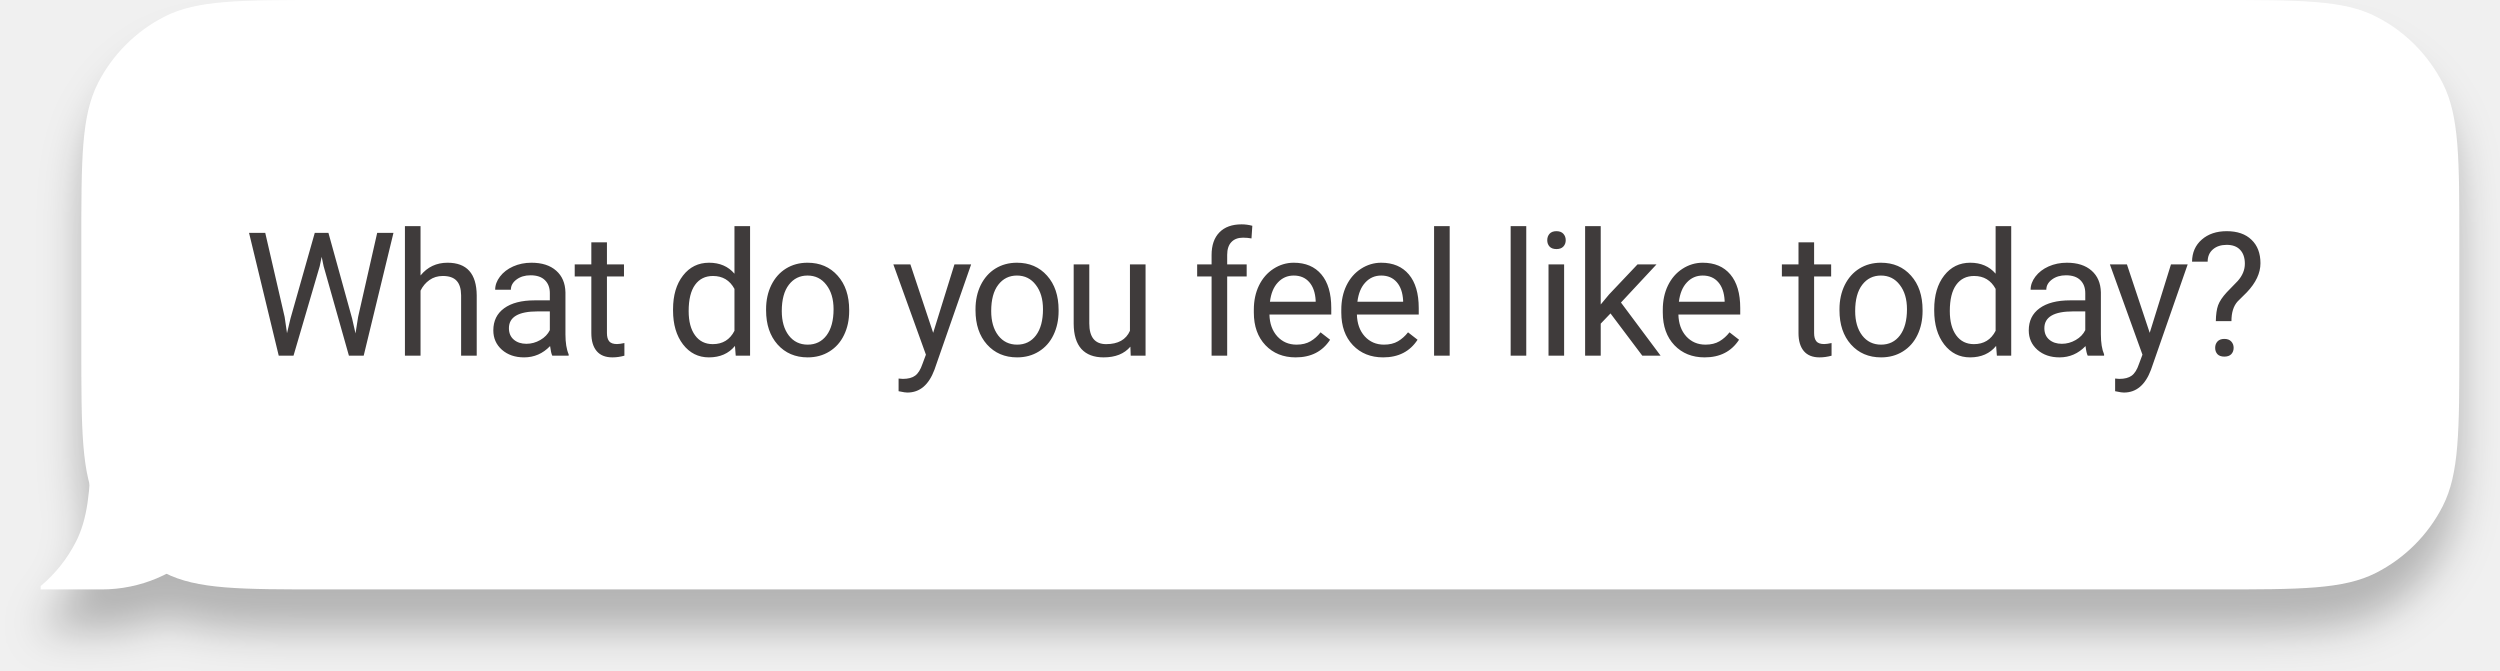
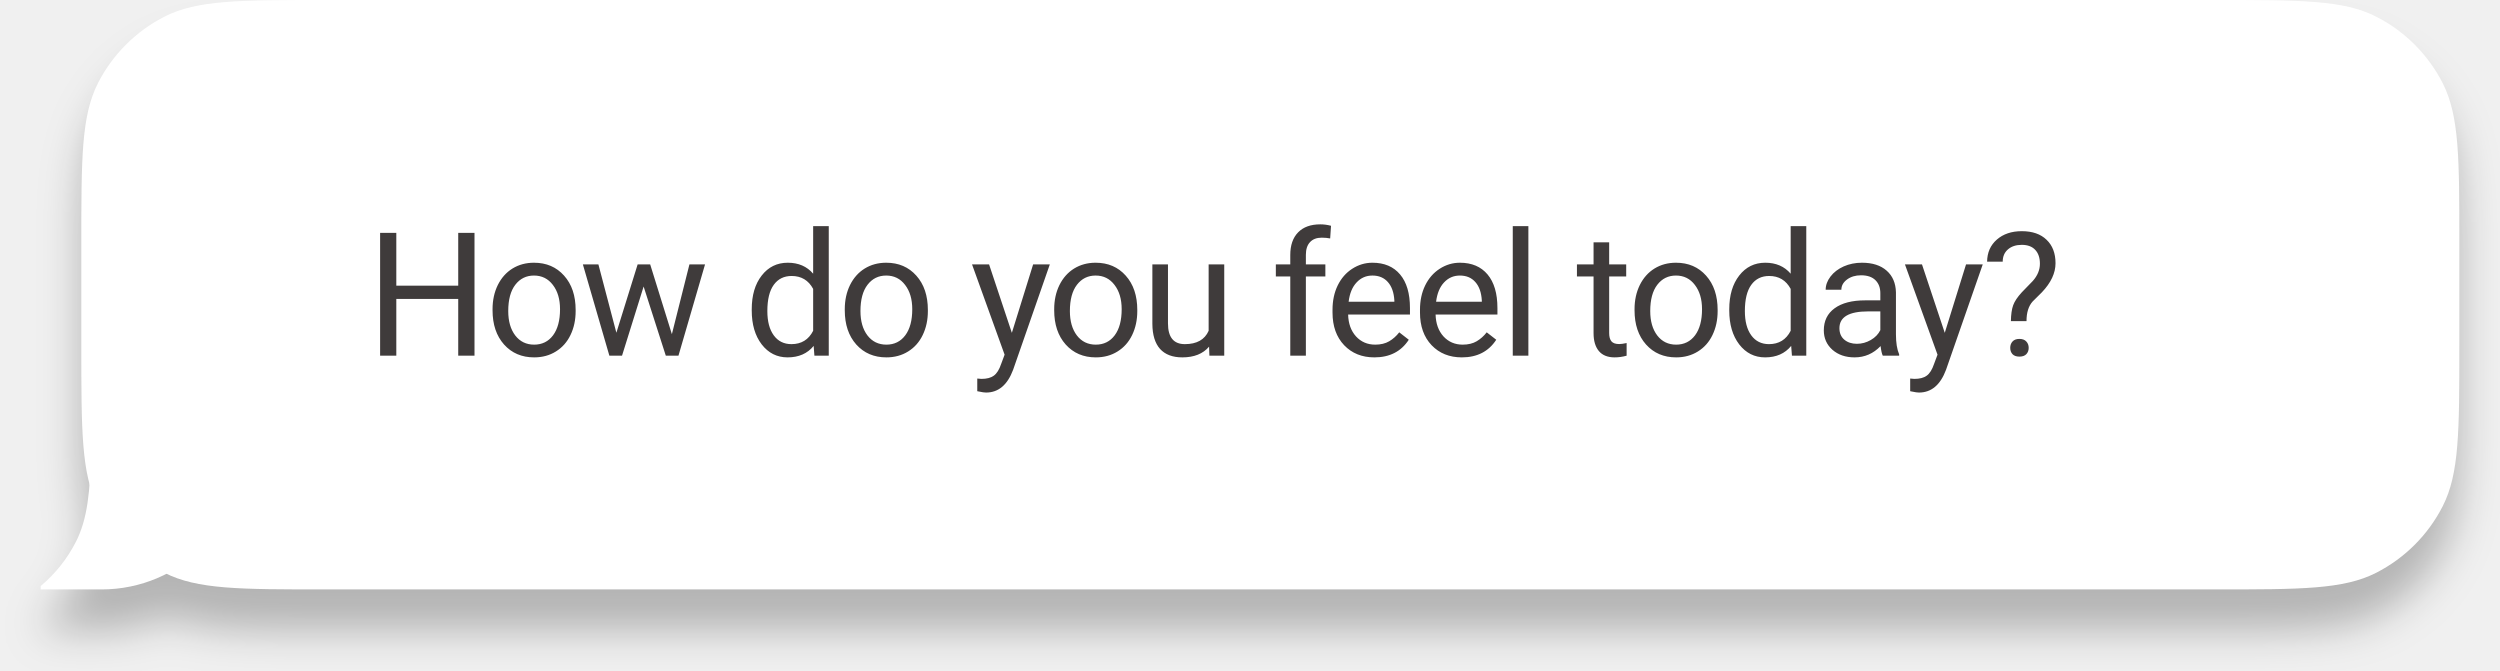
<svg xmlns="http://www.w3.org/2000/svg" width="246" height="66" viewBox="0 0 246 66" fill="none">
  <g filter="url(#filter0_d)">
    <path fill-rule="evenodd" clip-rule="evenodd" d="M242 24C242 15.599 242 11.399 240.365 8.19C238.927 5.368 236.632 3.073 233.81 1.635C230.601 0 226.401 0 218 0H32C23.599 0 19.399 0 16.19 1.635C13.368 3.073 11.073 5.368 9.635 8.19C8 11.399 8 15.599 8 24V34C8 42.401 8 46.601 9.635 49.81C11.073 52.632 13.368 54.927 16.19 56.365C19.399 58 23.599 58 32 58H218C226.401 58 230.601 58 233.81 56.365C236.632 54.927 238.927 52.632 240.365 49.81C242 46.601 242 42.401 242 34V24Z" fill="white" />
    <path fill-rule="evenodd" clip-rule="evenodd" d="M8.971 44H24C24 51.732 17.732 58 10 58H4V57.671C5.431 56.47 6.616 54.987 7.474 53.303C8.596 51.1 8.893 48.397 8.971 44Z" fill="white" />
-     <path d="M28.009 31.19L28.242 32.784L28.582 31.348L30.973 22.914H32.317L34.65 31.348L34.982 32.809L35.239 31.182L37.115 22.914H38.717L35.787 35H34.334L31.844 26.193L31.653 25.271L31.462 26.193L28.881 35H27.428L24.506 22.914H26.1L28.009 31.19ZM41.381 27.106C42.061 26.27 42.947 25.852 44.037 25.852C45.935 25.852 46.892 26.923 46.909 29.065V35H45.373V29.057C45.368 28.409 45.218 27.93 44.925 27.621C44.637 27.311 44.186 27.156 43.572 27.156C43.074 27.156 42.637 27.289 42.261 27.554C41.884 27.82 41.591 28.169 41.381 28.6V35H39.845V22.25H41.381V27.106ZM54.345 35C54.257 34.823 54.185 34.508 54.129 34.054C53.415 34.795 52.563 35.166 51.573 35.166C50.687 35.166 49.96 34.917 49.39 34.419C48.825 33.915 48.543 33.279 48.543 32.51C48.543 31.575 48.897 30.85 49.605 30.335C50.319 29.815 51.321 29.555 52.61 29.555H54.104V28.849C54.104 28.312 53.944 27.886 53.623 27.571C53.302 27.25 52.829 27.089 52.203 27.089C51.656 27.089 51.196 27.228 50.826 27.504C50.455 27.781 50.269 28.116 50.269 28.509H48.725C48.725 28.061 48.883 27.629 49.199 27.214C49.52 26.793 49.951 26.461 50.494 26.218C51.041 25.974 51.642 25.852 52.295 25.852C53.33 25.852 54.14 26.113 54.727 26.633C55.314 27.148 55.618 27.859 55.64 28.766V32.9C55.64 33.724 55.745 34.38 55.956 34.867V35H54.345ZM51.797 33.83C52.278 33.83 52.735 33.705 53.166 33.456C53.598 33.207 53.911 32.883 54.104 32.485V30.642H52.901C51.019 30.642 50.078 31.193 50.078 32.294C50.078 32.775 50.239 33.152 50.56 33.423C50.881 33.694 51.293 33.83 51.797 33.83ZM59.723 23.844V26.019H61.4V27.206H59.723V32.775C59.723 33.135 59.797 33.406 59.947 33.589C60.096 33.766 60.351 33.855 60.711 33.855C60.888 33.855 61.131 33.821 61.441 33.755V35C61.037 35.111 60.644 35.166 60.262 35.166C59.576 35.166 59.059 34.959 58.71 34.544C58.361 34.128 58.187 33.539 58.187 32.775V27.206H56.552V26.019H58.187V23.844H59.723ZM66.228 30.435C66.228 29.057 66.555 27.95 67.208 27.114C67.861 26.273 68.716 25.852 69.772 25.852C70.824 25.852 71.657 26.212 72.271 26.932V22.25H73.807V35H72.395L72.321 34.037C71.707 34.79 70.852 35.166 69.756 35.166C68.716 35.166 67.866 34.74 67.208 33.888C66.555 33.035 66.228 31.923 66.228 30.551V30.435ZM67.764 30.609C67.764 31.627 67.974 32.424 68.395 32.999C68.815 33.575 69.396 33.863 70.138 33.863C71.112 33.863 71.823 33.426 72.271 32.551V28.426C71.812 27.579 71.106 27.156 70.154 27.156C69.402 27.156 68.815 27.446 68.395 28.027C67.974 28.608 67.764 29.469 67.764 30.609ZM75.383 30.426C75.383 29.546 75.554 28.755 75.897 28.052C76.246 27.349 76.727 26.807 77.342 26.425C77.961 26.044 78.667 25.852 79.458 25.852C80.681 25.852 81.669 26.276 82.422 27.123C83.18 27.969 83.559 29.095 83.559 30.501V30.609C83.559 31.483 83.39 32.269 83.052 32.966C82.721 33.658 82.242 34.198 81.617 34.585C80.997 34.972 80.283 35.166 79.475 35.166C78.257 35.166 77.27 34.743 76.511 33.896C75.759 33.049 75.383 31.929 75.383 30.534V30.426ZM76.927 30.609C76.927 31.605 77.156 32.405 77.615 33.008C78.08 33.611 78.7 33.913 79.475 33.913C80.255 33.913 80.875 33.608 81.334 32.999C81.793 32.385 82.023 31.527 82.023 30.426C82.023 29.441 81.788 28.644 81.318 28.036C80.853 27.421 80.233 27.114 79.458 27.114C78.7 27.114 78.089 27.416 77.624 28.019C77.159 28.622 76.927 29.485 76.927 30.609ZM91.824 32.751L93.916 26.019H95.559L91.948 36.386C91.389 37.88 90.501 38.627 89.284 38.627L88.993 38.602L88.421 38.495V37.249L88.836 37.283C89.356 37.283 89.76 37.178 90.047 36.967C90.341 36.757 90.582 36.372 90.77 35.813L91.11 34.9L87.906 26.019H89.583L91.824 32.751ZM95.99 30.426C95.99 29.546 96.161 28.755 96.504 28.052C96.853 27.349 97.334 26.807 97.949 26.425C98.568 26.044 99.274 25.852 100.065 25.852C101.288 25.852 102.276 26.276 103.029 27.123C103.787 27.969 104.166 29.095 104.166 30.501V30.609C104.166 31.483 103.997 32.269 103.66 32.966C103.328 33.658 102.849 34.198 102.224 34.585C101.604 34.972 100.89 35.166 100.082 35.166C98.865 35.166 97.877 34.743 97.118 33.896C96.366 33.049 95.99 31.929 95.99 30.534V30.426ZM97.534 30.609C97.534 31.605 97.763 32.405 98.222 33.008C98.687 33.611 99.307 33.913 100.082 33.913C100.862 33.913 101.482 33.608 101.941 32.999C102.401 32.385 102.63 31.527 102.63 30.426C102.63 29.441 102.395 28.644 101.925 28.036C101.46 27.421 100.84 27.114 100.065 27.114C99.307 27.114 98.696 27.416 98.231 28.019C97.766 28.622 97.534 29.485 97.534 30.609ZM111.229 34.112C110.631 34.815 109.754 35.166 108.597 35.166C107.64 35.166 106.909 34.889 106.406 34.336C105.908 33.777 105.656 32.953 105.65 31.862V26.019H107.186V31.821C107.186 33.182 107.739 33.863 108.846 33.863C110.019 33.863 110.8 33.426 111.187 32.551V26.019H112.723V35H111.262L111.229 34.112ZM119.22 35V27.206H117.8V26.019H119.22V25.097C119.22 24.134 119.477 23.39 119.992 22.864C120.506 22.338 121.234 22.076 122.175 22.076C122.529 22.076 122.88 22.123 123.229 22.217L123.146 23.462C122.886 23.412 122.609 23.387 122.316 23.387C121.818 23.387 121.433 23.534 121.162 23.827C120.891 24.115 120.755 24.53 120.755 25.072V26.019H122.673V27.206H120.755V35H119.22ZM127.494 35.166C126.277 35.166 125.286 34.768 124.523 33.971C123.759 33.168 123.377 32.097 123.377 30.758V30.476C123.377 29.585 123.546 28.791 123.883 28.094C124.227 27.391 124.703 26.843 125.311 26.45C125.925 26.052 126.59 25.852 127.303 25.852C128.471 25.852 129.379 26.237 130.026 27.006C130.674 27.776 130.997 28.877 130.997 30.31V30.949H124.913C124.935 31.835 125.192 32.551 125.685 33.099C126.183 33.641 126.814 33.913 127.577 33.913C128.12 33.913 128.579 33.802 128.955 33.581C129.332 33.359 129.661 33.066 129.943 32.701L130.881 33.431C130.128 34.588 129 35.166 127.494 35.166ZM127.303 27.114C126.684 27.114 126.163 27.341 125.743 27.795C125.322 28.243 125.062 28.874 124.963 29.688H129.462V29.571C129.417 28.791 129.207 28.188 128.831 27.762C128.454 27.33 127.945 27.114 127.303 27.114ZM136.101 35.166C134.884 35.166 133.893 34.768 133.129 33.971C132.366 33.168 131.984 32.097 131.984 30.758V30.476C131.984 29.585 132.153 28.791 132.49 28.094C132.833 27.391 133.309 26.843 133.918 26.45C134.532 26.052 135.196 25.852 135.91 25.852C137.078 25.852 137.985 26.237 138.633 27.006C139.28 27.776 139.604 28.877 139.604 30.31V30.949H133.519C133.542 31.835 133.799 32.551 134.291 33.099C134.789 33.641 135.42 33.913 136.184 33.913C136.726 33.913 137.186 33.802 137.562 33.581C137.938 33.359 138.267 33.066 138.55 32.701L139.488 33.431C138.735 34.588 137.606 35.166 136.101 35.166ZM135.91 27.114C135.29 27.114 134.77 27.341 134.35 27.795C133.929 28.243 133.669 28.874 133.569 29.688H138.068V29.571C138.024 28.791 137.814 28.188 137.437 27.762C137.061 27.33 136.552 27.114 135.91 27.114ZM142.649 35H141.113V22.25H142.649V35ZM150.184 35H148.648V22.25H150.184V35ZM153.909 35H152.374V26.019H153.909V35ZM152.249 23.636C152.249 23.387 152.324 23.177 152.473 23.005C152.628 22.834 152.855 22.748 153.154 22.748C153.453 22.748 153.68 22.834 153.835 23.005C153.99 23.177 154.067 23.387 154.067 23.636C154.067 23.885 153.99 24.093 153.835 24.259C153.68 24.425 153.453 24.508 153.154 24.508C152.855 24.508 152.628 24.425 152.473 24.259C152.324 24.093 152.249 23.885 152.249 23.636ZM158.474 30.841L157.511 31.846V35H155.975V22.25H157.511V29.961L158.332 28.974L161.13 26.019H162.998L159.503 29.77L163.404 35H161.603L158.474 30.841ZM167.736 35.166C166.519 35.166 165.528 34.768 164.764 33.971C164.001 33.168 163.619 32.097 163.619 30.758V30.476C163.619 29.585 163.788 28.791 164.125 28.094C164.468 27.391 164.944 26.843 165.553 26.45C166.167 26.052 166.831 25.852 167.545 25.852C168.713 25.852 169.62 26.237 170.268 27.006C170.915 27.776 171.239 28.877 171.239 30.31V30.949H165.154C165.177 31.835 165.434 32.551 165.926 33.099C166.424 33.641 167.055 33.913 167.819 33.913C168.361 33.913 168.821 33.802 169.197 33.581C169.573 33.359 169.902 33.066 170.185 32.701L171.123 33.431C170.37 34.588 169.241 35.166 167.736 35.166ZM167.545 27.114C166.925 27.114 166.405 27.341 165.985 27.795C165.564 28.243 165.304 28.874 165.204 29.688H169.703V29.571C169.659 28.791 169.449 28.188 169.072 27.762C168.696 27.33 168.187 27.114 167.545 27.114ZM178.508 23.844V26.019H180.185V27.206H178.508V32.775C178.508 33.135 178.583 33.406 178.732 33.589C178.881 33.766 179.136 33.855 179.496 33.855C179.673 33.855 179.916 33.821 180.226 33.755V35C179.822 35.111 179.429 35.166 179.047 35.166C178.361 35.166 177.844 34.959 177.495 34.544C177.147 34.128 176.972 33.539 176.972 32.775V27.206H175.337V26.019H176.972V23.844H178.508ZM181.005 30.426C181.005 29.546 181.177 28.755 181.52 28.052C181.868 27.349 182.35 26.807 182.964 26.425C183.584 26.044 184.289 25.852 185.081 25.852C186.304 25.852 187.292 26.276 188.044 27.123C188.802 27.969 189.181 29.095 189.181 30.501V30.609C189.181 31.483 189.013 32.269 188.675 32.966C188.343 33.658 187.864 34.198 187.239 34.585C186.619 34.972 185.905 35.166 185.097 35.166C183.88 35.166 182.892 34.743 182.134 33.896C181.381 33.049 181.005 31.929 181.005 30.534V30.426ZM182.549 30.609C182.549 31.605 182.779 32.405 183.238 33.008C183.703 33.611 184.323 33.913 185.097 33.913C185.878 33.913 186.498 33.608 186.957 32.999C187.416 32.385 187.646 31.527 187.646 30.426C187.646 29.441 187.411 28.644 186.94 28.036C186.475 27.421 185.856 27.114 185.081 27.114C184.323 27.114 183.711 27.416 183.246 28.019C182.782 28.622 182.549 29.485 182.549 30.609ZM190.326 30.435C190.326 29.057 190.652 27.95 191.305 27.114C191.958 26.273 192.813 25.852 193.87 25.852C194.922 25.852 195.754 26.212 196.369 26.932V22.25H197.904V35H196.493L196.418 34.037C195.804 34.79 194.949 35.166 193.854 35.166C192.813 35.166 191.964 34.74 191.305 33.888C190.652 33.035 190.326 31.923 190.326 30.551V30.435ZM191.861 30.609C191.861 31.627 192.072 32.424 192.492 32.999C192.913 33.575 193.494 33.863 194.235 33.863C195.209 33.863 195.92 33.426 196.369 32.551V28.426C195.909 27.579 195.204 27.156 194.252 27.156C193.499 27.156 192.913 27.446 192.492 28.027C192.072 28.608 191.861 29.469 191.861 30.609ZM205.432 35C205.343 34.823 205.271 34.508 205.216 34.054C204.502 34.795 203.65 35.166 202.659 35.166C201.774 35.166 201.046 34.917 200.476 34.419C199.912 33.915 199.63 33.279 199.63 32.51C199.63 31.575 199.984 30.85 200.692 30.335C201.406 29.815 202.408 29.555 203.697 29.555H205.191V28.849C205.191 28.312 205.031 27.886 204.71 27.571C204.389 27.25 203.916 27.089 203.29 27.089C202.742 27.089 202.283 27.228 201.912 27.504C201.542 27.781 201.356 28.116 201.356 28.509H199.812C199.812 28.061 199.97 27.629 200.285 27.214C200.606 26.793 201.038 26.461 201.58 26.218C202.128 25.974 202.729 25.852 203.382 25.852C204.416 25.852 205.227 26.113 205.814 26.633C206.4 27.148 206.705 27.859 206.727 28.766V32.9C206.727 33.724 206.832 34.38 207.042 34.867V35H205.432ZM202.883 33.83C203.365 33.83 203.821 33.705 204.253 33.456C204.685 33.207 204.997 32.883 205.191 32.485V30.642H203.988C202.106 30.642 201.165 31.193 201.165 32.294C201.165 32.775 201.326 33.152 201.647 33.423C201.968 33.694 202.38 33.83 202.883 33.83ZM211.532 32.751L213.623 26.019H215.267L211.656 36.386C211.097 37.88 210.209 38.627 208.992 38.627L208.701 38.602L208.128 38.495V37.249L208.543 37.283C209.064 37.283 209.468 37.178 209.755 36.967C210.049 36.757 210.289 36.372 210.477 35.813L210.818 34.9L207.614 26.019H209.29L211.532 32.751ZM218.038 31.597C218.049 30.938 218.124 30.418 218.262 30.036C218.401 29.654 218.683 29.231 219.109 28.766L220.196 27.645C220.661 27.12 220.894 26.555 220.894 25.952C220.894 25.371 220.741 24.917 220.437 24.591C220.133 24.259 219.69 24.093 219.109 24.093C218.545 24.093 218.091 24.242 217.748 24.541C217.405 24.84 217.233 25.241 217.233 25.745H215.697C215.708 24.848 216.027 24.126 216.652 23.578C217.283 23.025 218.102 22.748 219.109 22.748C220.155 22.748 220.968 23.03 221.549 23.595C222.136 24.154 222.429 24.923 222.429 25.902C222.429 26.871 221.981 27.825 221.085 28.766L220.18 29.663C219.776 30.111 219.574 30.756 219.574 31.597H218.038ZM217.972 34.228C217.972 33.979 218.046 33.772 218.196 33.605C218.351 33.434 218.578 33.348 218.877 33.348C219.175 33.348 219.402 33.434 219.557 33.605C219.712 33.772 219.79 33.979 219.79 34.228C219.79 34.477 219.712 34.685 219.557 34.851C219.402 35.011 219.175 35.091 218.877 35.091C218.578 35.091 218.351 35.011 218.196 34.851C218.046 34.685 217.972 34.477 217.972 34.228Z" fill="#3F3B3B" />
+     <path d="M46.691 35H45.089V29.414H38.997V35H37.403V22.914H38.997V28.11H45.089V22.914H46.691V35ZM48.467 30.426C48.467 29.546 48.638 28.755 48.981 28.052C49.33 27.349 49.811 26.807 50.425 26.425C51.045 26.044 51.751 25.852 52.542 25.852C53.765 25.852 54.753 26.276 55.506 27.123C56.264 27.969 56.643 29.095 56.643 30.501V30.609C56.643 31.483 56.474 32.269 56.136 32.966C55.804 33.658 55.326 34.198 54.7 34.585C54.081 34.972 53.367 35.166 52.559 35.166C51.341 35.166 50.354 34.743 49.595 33.896C48.843 33.049 48.467 31.929 48.467 30.534V30.426ZM50.011 30.609C50.011 31.605 50.24 32.405 50.699 33.008C51.164 33.611 51.784 33.913 52.559 33.913C53.339 33.913 53.959 33.608 54.418 32.999C54.877 32.385 55.107 31.527 55.107 30.426C55.107 29.441 54.872 28.644 54.402 28.036C53.937 27.421 53.317 27.114 52.542 27.114C51.784 27.114 51.173 27.416 50.708 28.019C50.243 28.622 50.011 29.485 50.011 30.609ZM66.113 32.883L67.839 26.019H69.375L66.76 35H65.515L63.332 28.193L61.207 35H59.962L57.355 26.019H58.883L60.651 32.742L62.743 26.019H63.979L66.113 32.883ZM73.971 30.435C73.971 29.057 74.297 27.95 74.951 27.114C75.603 26.273 76.459 25.852 77.516 25.852C78.567 25.852 79.4 26.212 80.014 26.932V22.25H81.55V35H80.138L80.064 34.037C79.45 34.79 78.595 35.166 77.499 35.166C76.459 35.166 75.609 34.74 74.951 33.888C74.297 33.035 73.971 31.923 73.971 30.551V30.435ZM75.507 30.609C75.507 31.627 75.717 32.424 76.138 32.999C76.558 33.575 77.139 33.863 77.881 33.863C78.855 33.863 79.566 33.426 80.014 32.551V28.426C79.555 27.579 78.849 27.156 77.897 27.156C77.145 27.156 76.558 27.446 76.138 28.027C75.717 28.608 75.507 29.469 75.507 30.609ZM83.126 30.426C83.126 29.546 83.297 28.755 83.64 28.052C83.989 27.349 84.47 26.807 85.085 26.425C85.704 26.044 86.41 25.852 87.201 25.852C88.424 25.852 89.412 26.276 90.165 27.123C90.923 27.969 91.302 29.095 91.302 30.501V30.609C91.302 31.483 91.133 32.269 90.795 32.966C90.463 33.658 89.985 34.198 89.359 34.585C88.74 34.972 88.026 35.166 87.218 35.166C86 35.166 85.013 34.743 84.254 33.896C83.502 33.049 83.126 31.929 83.126 30.534V30.426ZM84.669 30.609C84.669 31.605 84.899 32.405 85.358 33.008C85.823 33.611 86.443 33.913 87.218 33.913C87.998 33.913 88.618 33.608 89.077 32.999C89.537 32.385 89.766 31.527 89.766 30.426C89.766 29.441 89.531 28.644 89.061 28.036C88.596 27.421 87.976 27.114 87.201 27.114C86.443 27.114 85.832 27.416 85.367 28.019C84.902 28.622 84.669 29.485 84.669 30.609ZM99.567 32.751L101.659 26.019H103.302L99.691 36.386C99.132 37.88 98.244 38.627 97.027 38.627L96.736 38.602L96.163 38.495V37.249L96.579 37.283C97.099 37.283 97.503 37.178 97.79 36.967C98.084 36.757 98.325 36.372 98.513 35.813L98.853 34.9L95.649 26.019H97.326L99.567 32.751ZM103.733 30.426C103.733 29.546 103.904 28.755 104.247 28.052C104.596 27.349 105.077 26.807 105.692 26.425C106.311 26.044 107.017 25.852 107.808 25.852C109.031 25.852 110.019 26.276 110.772 27.123C111.53 27.969 111.909 29.095 111.909 30.501V30.609C111.909 31.483 111.74 32.269 111.403 32.966C111.07 33.658 110.592 34.198 109.966 34.585C109.347 34.972 108.633 35.166 107.825 35.166C106.607 35.166 105.62 34.743 104.861 33.896C104.109 33.049 103.733 31.929 103.733 30.534V30.426ZM105.277 30.609C105.277 31.605 105.506 32.405 105.965 33.008C106.43 33.611 107.05 33.913 107.825 33.913C108.605 33.913 109.225 33.608 109.684 32.999C110.144 32.385 110.373 31.527 110.373 30.426C110.373 29.441 110.138 28.644 109.668 28.036C109.203 27.421 108.583 27.114 107.808 27.114C107.05 27.114 106.439 27.416 105.974 28.019C105.509 28.622 105.277 29.485 105.277 30.609ZM118.972 34.112C118.374 34.815 117.497 35.166 116.34 35.166C115.383 35.166 114.652 34.889 114.149 34.336C113.651 33.777 113.399 32.953 113.393 31.862V26.019H114.929V31.821C114.929 33.182 115.482 33.863 116.589 33.863C117.762 33.863 118.543 33.426 118.93 32.551V26.019H120.466V35H119.005L118.972 34.112ZM126.963 35V27.206H125.543V26.019H126.963V25.097C126.963 24.134 127.22 23.39 127.735 22.864C128.249 22.338 128.977 22.076 129.918 22.076C130.272 22.076 130.623 22.123 130.972 22.217L130.889 23.462C130.629 23.412 130.352 23.387 130.059 23.387C129.561 23.387 129.176 23.534 128.905 23.827C128.634 24.115 128.498 24.53 128.498 25.072V26.019H130.416V27.206H128.498V35H126.963ZM135.237 35.166C134.02 35.166 133.029 34.768 132.266 33.971C131.502 33.168 131.12 32.097 131.12 30.758V30.476C131.12 29.585 131.289 28.791 131.626 28.094C131.97 27.391 132.445 26.843 133.054 26.45C133.668 26.052 134.333 25.852 135.046 25.852C136.214 25.852 137.122 26.237 137.769 27.006C138.417 27.776 138.74 28.877 138.74 30.31V30.949H132.656C132.678 31.835 132.935 32.551 133.428 33.099C133.926 33.641 134.557 33.913 135.32 33.913C135.863 33.913 136.322 33.802 136.698 33.581C137.075 33.359 137.404 33.066 137.686 32.701L138.624 33.431C137.871 34.588 136.743 35.166 135.237 35.166ZM135.046 27.114C134.427 27.114 133.906 27.341 133.486 27.795C133.065 28.243 132.805 28.874 132.706 29.688H137.205V29.571C137.16 28.791 136.95 28.188 136.574 27.762C136.197 27.33 135.688 27.114 135.046 27.114ZM143.844 35.166C142.627 35.166 141.636 34.768 140.872 33.971C140.109 33.168 139.727 32.097 139.727 30.758V30.476C139.727 29.585 139.896 28.791 140.233 28.094C140.576 27.391 141.052 26.843 141.661 26.45C142.275 26.052 142.939 25.852 143.653 25.852C144.821 25.852 145.728 26.237 146.376 27.006C147.023 27.776 147.347 28.877 147.347 30.31V30.949H141.262C141.285 31.835 141.542 32.551 142.034 33.099C142.532 33.641 143.163 33.913 143.927 33.913C144.469 33.913 144.929 33.802 145.305 33.581C145.681 33.359 146.01 33.066 146.293 32.701L147.231 33.431C146.478 34.588 145.349 35.166 143.844 35.166ZM143.653 27.114C143.033 27.114 142.513 27.341 142.092 27.795C141.672 28.243 141.412 28.874 141.312 29.688H145.811V29.571C145.767 28.791 145.557 28.188 145.18 27.762C144.804 27.33 144.295 27.114 143.653 27.114ZM150.392 35H148.856V22.25H150.392V35ZM158.342 23.844V26.019H160.018V27.206H158.342V32.775C158.342 33.135 158.416 33.406 158.566 33.589C158.715 33.766 158.97 33.855 159.329 33.855C159.507 33.855 159.75 33.821 160.06 33.755V35C159.656 35.111 159.263 35.166 158.881 35.166C158.195 35.166 157.678 34.959 157.329 34.544C156.98 34.128 156.806 33.539 156.806 32.775V27.206H155.171V26.019H156.806V23.844H158.342ZM160.839 30.426C160.839 29.546 161.01 28.755 161.354 28.052C161.702 27.349 162.184 26.807 162.798 26.425C163.418 26.044 164.123 25.852 164.915 25.852C166.138 25.852 167.125 26.276 167.878 27.123C168.636 27.969 169.015 29.095 169.015 30.501V30.609C169.015 31.483 168.846 32.269 168.509 32.966C168.177 33.658 167.698 34.198 167.073 34.585C166.453 34.972 165.739 35.166 164.931 35.166C163.714 35.166 162.726 34.743 161.968 33.896C161.215 33.049 160.839 31.929 160.839 30.534V30.426ZM162.383 30.609C162.383 31.605 162.613 32.405 163.072 33.008C163.537 33.611 164.156 33.913 164.931 33.913C165.711 33.913 166.331 33.608 166.791 32.999C167.25 32.385 167.48 31.527 167.48 30.426C167.48 29.441 167.244 28.644 166.774 28.036C166.309 27.421 165.689 27.114 164.915 27.114C164.156 27.114 163.545 27.416 163.08 28.019C162.615 28.622 162.383 29.485 162.383 30.609ZM170.159 30.435C170.159 29.057 170.486 27.95 171.139 27.114C171.792 26.273 172.647 25.852 173.704 25.852C174.755 25.852 175.588 26.212 176.202 26.932V22.25H177.738V35H176.327L176.252 34.037C175.638 34.79 174.783 35.166 173.687 35.166C172.647 35.166 171.797 34.74 171.139 33.888C170.486 33.035 170.159 31.923 170.159 30.551V30.435ZM171.695 30.609C171.695 31.627 171.905 32.424 172.326 32.999C172.747 33.575 173.328 33.863 174.069 33.863C175.043 33.863 175.754 33.426 176.202 32.551V28.426C175.743 27.579 175.038 27.156 174.086 27.156C173.333 27.156 172.747 27.446 172.326 28.027C171.905 28.608 171.695 29.469 171.695 30.609ZM185.266 35C185.177 34.823 185.105 34.508 185.05 34.054C184.336 34.795 183.484 35.166 182.493 35.166C181.608 35.166 180.88 34.917 180.31 34.419C179.746 33.915 179.463 33.279 179.463 32.51C179.463 31.575 179.817 30.85 180.526 30.335C181.24 29.815 182.241 29.555 183.531 29.555H185.025V28.849C185.025 28.312 184.864 27.886 184.543 27.571C184.222 27.25 183.749 27.089 183.124 27.089C182.576 27.089 182.117 27.228 181.746 27.504C181.375 27.781 181.19 28.116 181.19 28.509H179.646C179.646 28.061 179.804 27.629 180.119 27.214C180.44 26.793 180.872 26.461 181.414 26.218C181.962 25.974 182.562 25.852 183.215 25.852C184.25 25.852 185.061 26.113 185.647 26.633C186.234 27.148 186.538 27.859 186.561 28.766V32.9C186.561 33.724 186.666 34.38 186.876 34.867V35H185.266ZM182.717 33.83C183.199 33.83 183.655 33.705 184.087 33.456C184.519 33.207 184.831 32.883 185.025 32.485V30.642H183.821C181.94 30.642 180.999 31.193 180.999 32.294C180.999 32.775 181.159 33.152 181.48 33.423C181.801 33.694 182.214 33.83 182.717 33.83ZM191.365 32.751L193.457 26.019H195.101L191.49 36.386C190.931 37.88 190.043 38.627 188.825 38.627L188.535 38.602L187.962 38.495V37.249L188.377 37.283C188.897 37.283 189.301 37.178 189.589 36.967C189.882 36.757 190.123 36.372 190.311 35.813L190.652 34.9L187.447 26.019H189.124L191.365 32.751ZM197.872 31.597C197.883 30.938 197.958 30.418 198.096 30.036C198.234 29.654 198.517 29.231 198.943 28.766L200.03 27.645C200.495 27.12 200.727 26.555 200.727 25.952C200.727 25.371 200.575 24.917 200.271 24.591C199.967 24.259 199.524 24.093 198.943 24.093C198.378 24.093 197.925 24.242 197.581 24.541C197.238 24.84 197.067 25.241 197.067 25.745H195.531C195.542 24.848 195.86 24.126 196.486 23.578C197.117 23.025 197.936 22.748 198.943 22.748C199.989 22.748 200.802 23.03 201.383 23.595C201.97 24.154 202.263 24.923 202.263 25.902C202.263 26.871 201.815 27.825 200.918 28.766L200.014 29.663C199.61 30.111 199.408 30.756 199.408 31.597H197.872ZM197.806 34.228C197.806 33.979 197.88 33.772 198.03 33.605C198.185 33.434 198.411 33.348 198.71 33.348C199.009 33.348 199.236 33.434 199.391 33.605C199.546 33.772 199.623 33.979 199.623 34.228C199.623 34.477 199.546 34.685 199.391 34.851C199.236 35.011 199.009 35.091 198.71 35.091C198.411 35.091 198.185 35.011 198.03 34.851C197.88 34.685 197.806 34.477 197.806 34.228Z" fill="#3F3B3B" />
  </g>
  <defs>
    <filter id="filter0_d" x="0" y="0" width="246" height="66" filterUnits="userSpaceOnUse" color-interpolation-filters="sRGB">
      <feFlood flood-opacity="0" result="BackgroundImageFix" />
      <feColorMatrix in="SourceAlpha" type="matrix" values="0 0 0 0 0 0 0 0 0 0 0 0 0 0 0 0 0 0 127 0" />
      <feOffset dy="4" />
      <feGaussianBlur stdDeviation="2" />
      <feColorMatrix type="matrix" values="0 0 0 0 0 0 0 0 0 0 0 0 0 0 0 0 0 0 0.25 0" />
      <feBlend mode="normal" in2="BackgroundImageFix" result="effect1_dropShadow" />
      <feBlend mode="normal" in="SourceGraphic" in2="effect1_dropShadow" result="shape" />
    </filter>
  </defs>
</svg>
